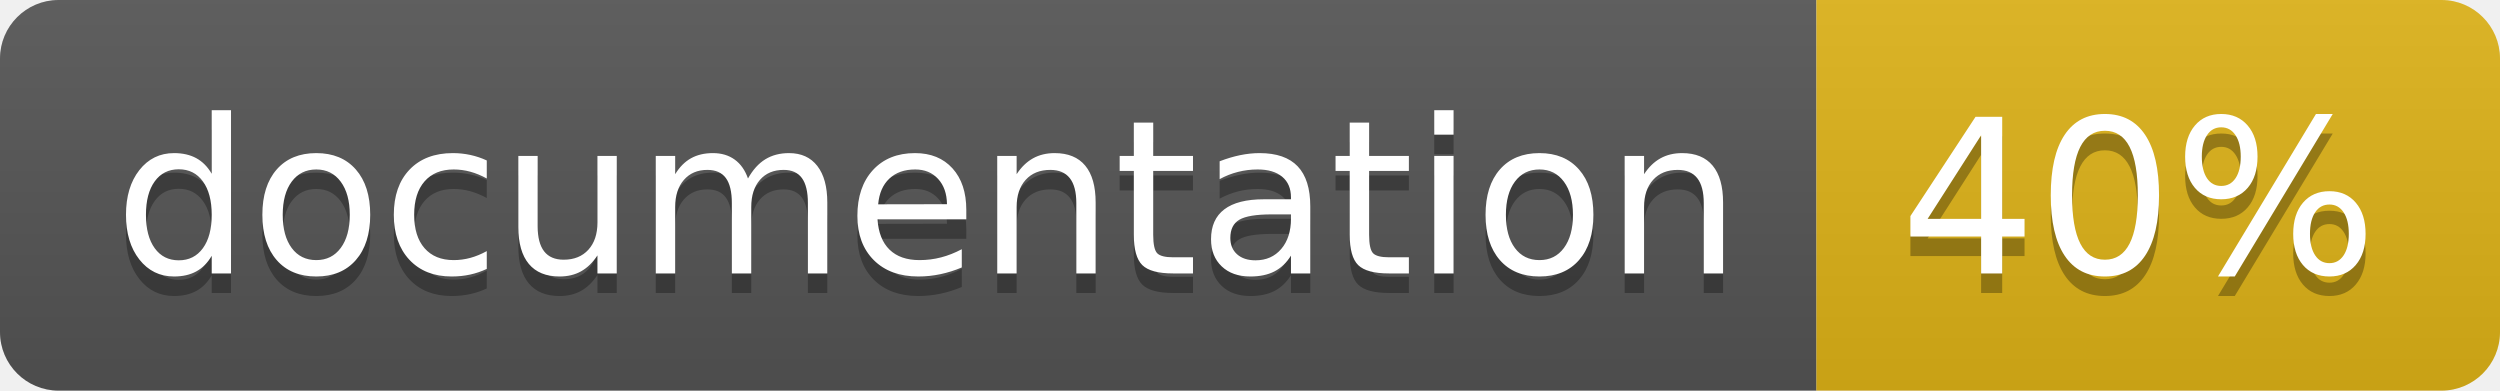
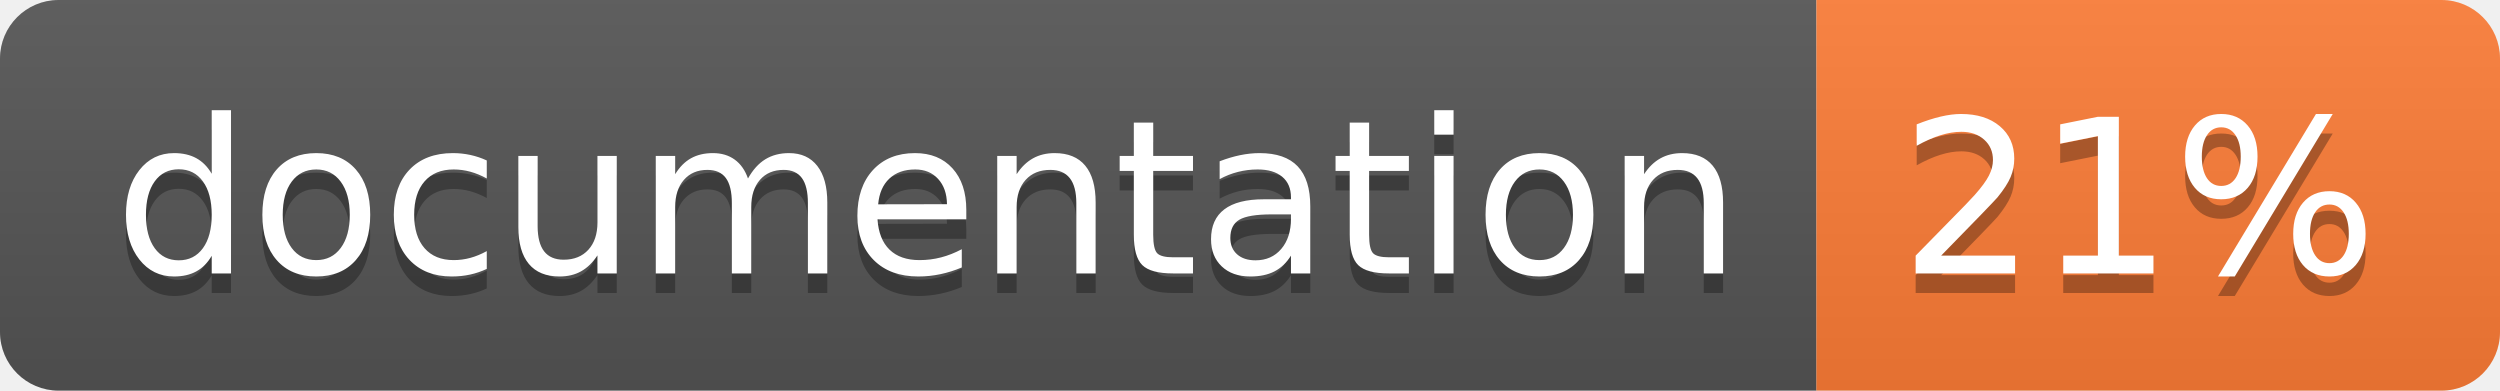
<svg xmlns="http://www.w3.org/2000/svg" width="128" height="20">
  <linearGradient id="b" x2="0" y2="100%">
    <stop offset="0" stop-color="#bbb" stop-opacity=".1" />
    <stop offset="1" stop-opacity=".1" />
  </linearGradient>
  <clipPath id="a">
    <rect width="128" height="20" rx="3" fill="#fff" />
  </clipPath>
  <g clip-path="url(#a)">
    <path fill="#555" d="M0 0h93v20H0z" />
-     <path fill="#dfb317" d="M93 0h35v20H93z" />
+     <path fill="#fe7d37" d="M93 0h35v20H93z" />
    <path fill="url(#b)" d="M0 0h128v20H0z" />
  </g>
  <g fill="#fff" text-anchor="middle" font-family="DejaVu Sans,Verdana,Geneva,sans-serif" font-size="110">
    <text x="475" y="150" fill="#010101" fill-opacity=".3" transform="scale(.1)" textLength="830">
      documentation
    </text>
    <text x="475" y="140" transform="scale(.1)" textLength="830">
      documentation
    </text>
    <text x="1095" y="150" fill="#010101" fill-opacity=".3" transform="scale(.1)" textLength="250">
-       40%
+       21%
    </text>
    <text x="1095" y="140" transform="scale(.1)" textLength="250">
-       40%
+       21%
    </text>
  </g>
</svg>
